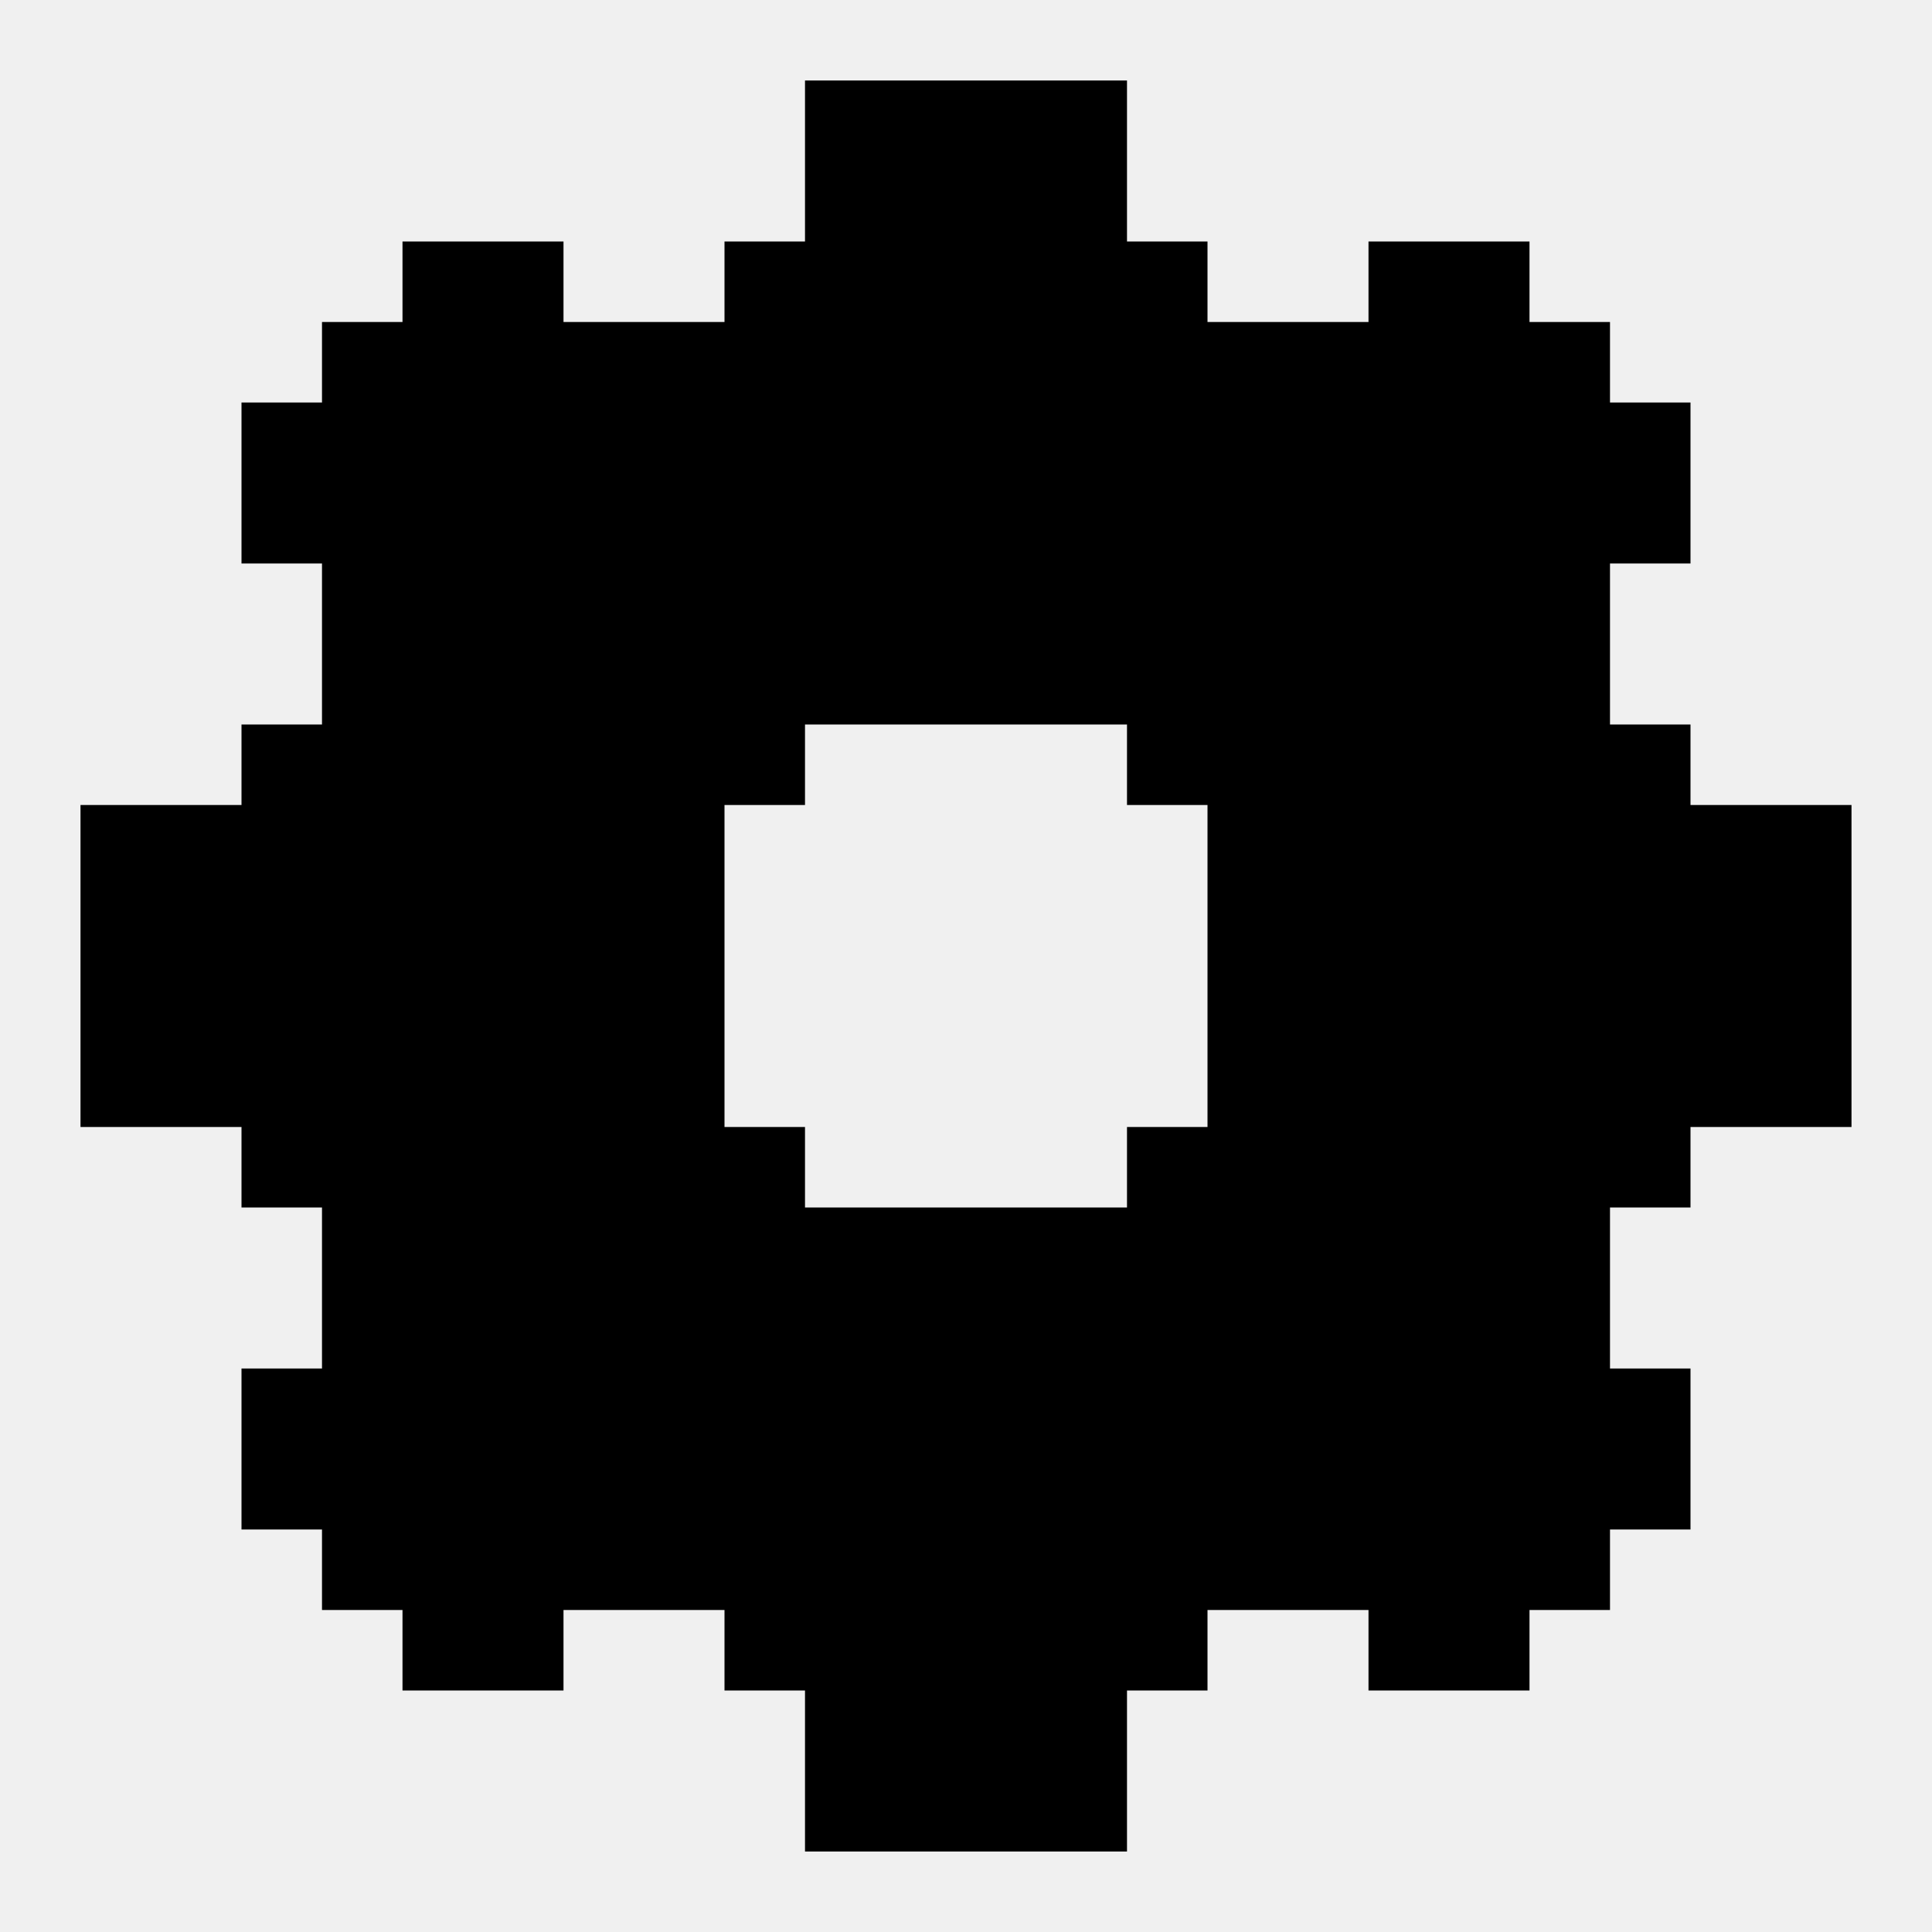
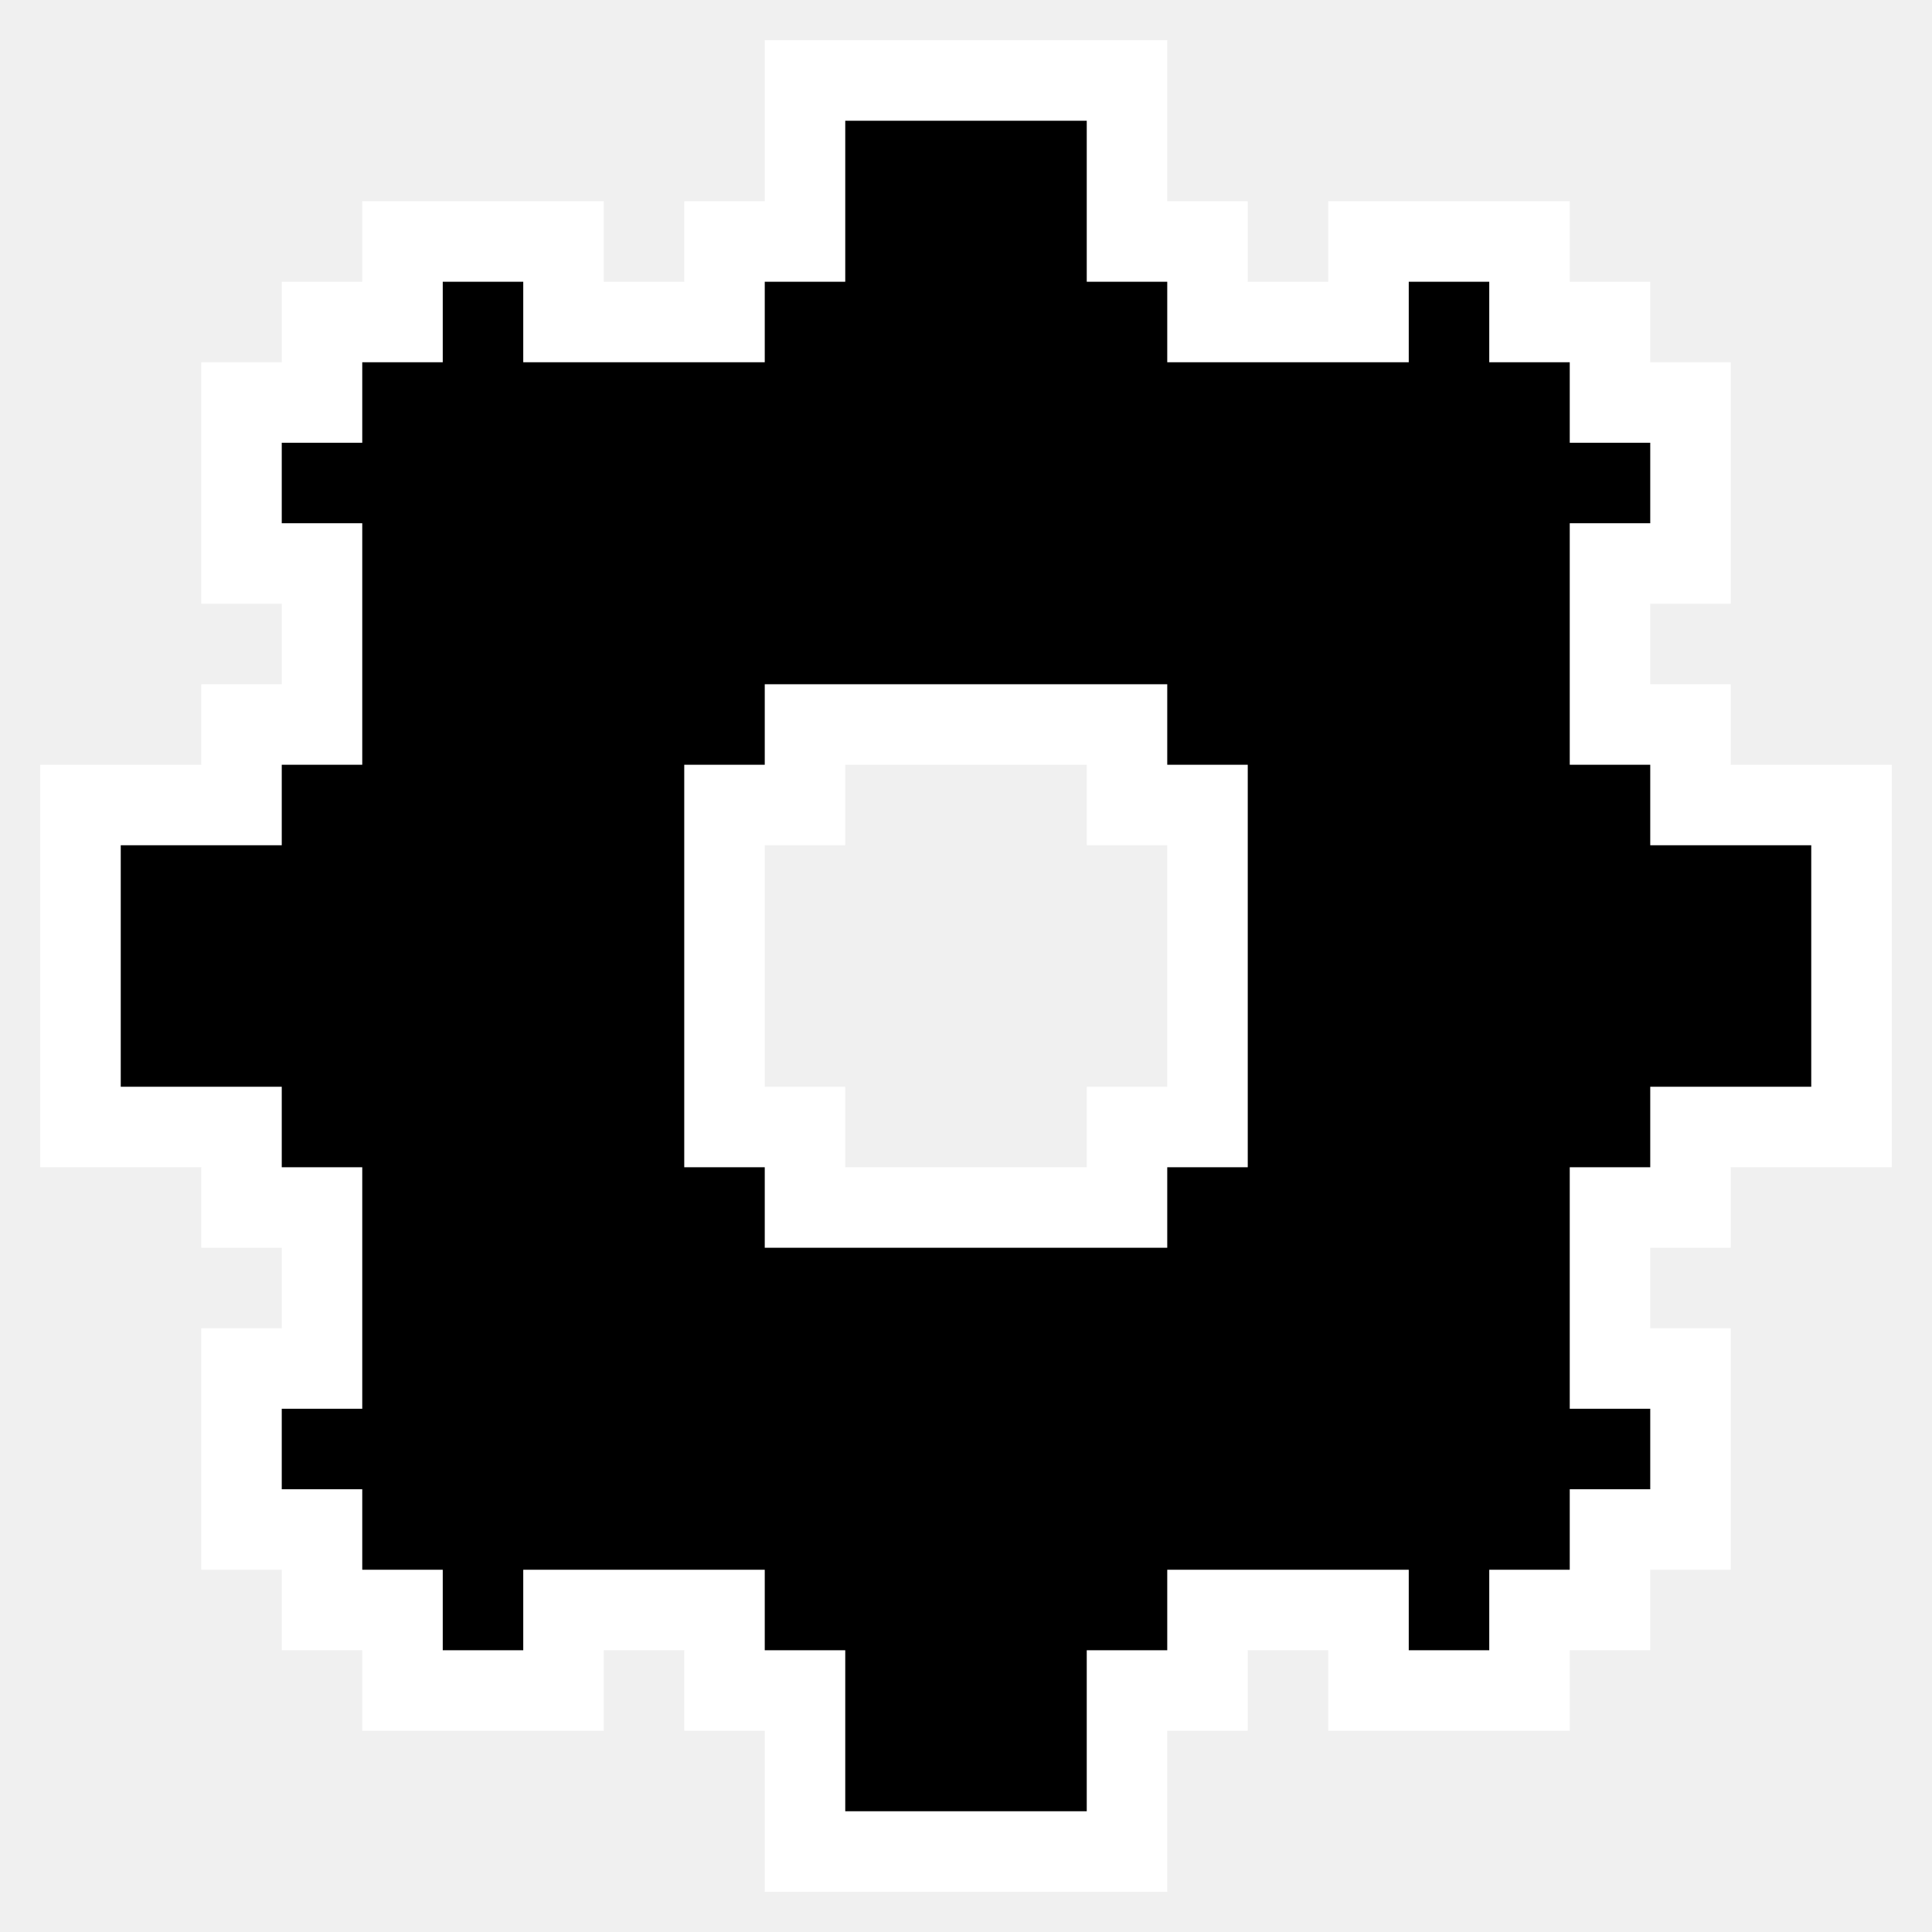
<svg xmlns="http://www.w3.org/2000/svg" id="cog-solid" viewBox="0 0 24 24">
-   <path d="m21,10v-1h-1v-2h1v-2h-1v-1h-1v-1h-2v1h-2v-1h-1V1h-4v2h-1v1h-2v-1h-2v1h-1v1h-1v2h1v2h-1v1H1v4h2v1h1v2h-1v2h1v1h1v1h2v-1h2v1h1v2h4v-2h1v-1h2v1h2v-1h1v-1h1v-2h-1v-2h1v-1h2v-4h-2Zm-11,0v-1h4v1h1v4h-1v1h-4v-1h-1v-4h1Z" />
+   <path d="m21,10v-1h-1v-2h1v-2h-1v-1h-1v-1h-2v1h-2v-1h-1V1h-4v2h-1v1h-2v-1h-2v1h-1v1h-1v2h1v2h-1v1H1v4h2v1h1v2h-1v2h1v1h1v1h2v-1h2v1h1v2h4v-2h1v-1h2v1h2v-1h1v-1h1v-2h-1v-2h1v-1h2v-4h-2Zm-11,0v-1h4v1h1v4h-1v1h-4v-1h-1v-4h1Z" stroke="#fff" stroke-width="1" stroke-linejoin="miter" />
</svg>
